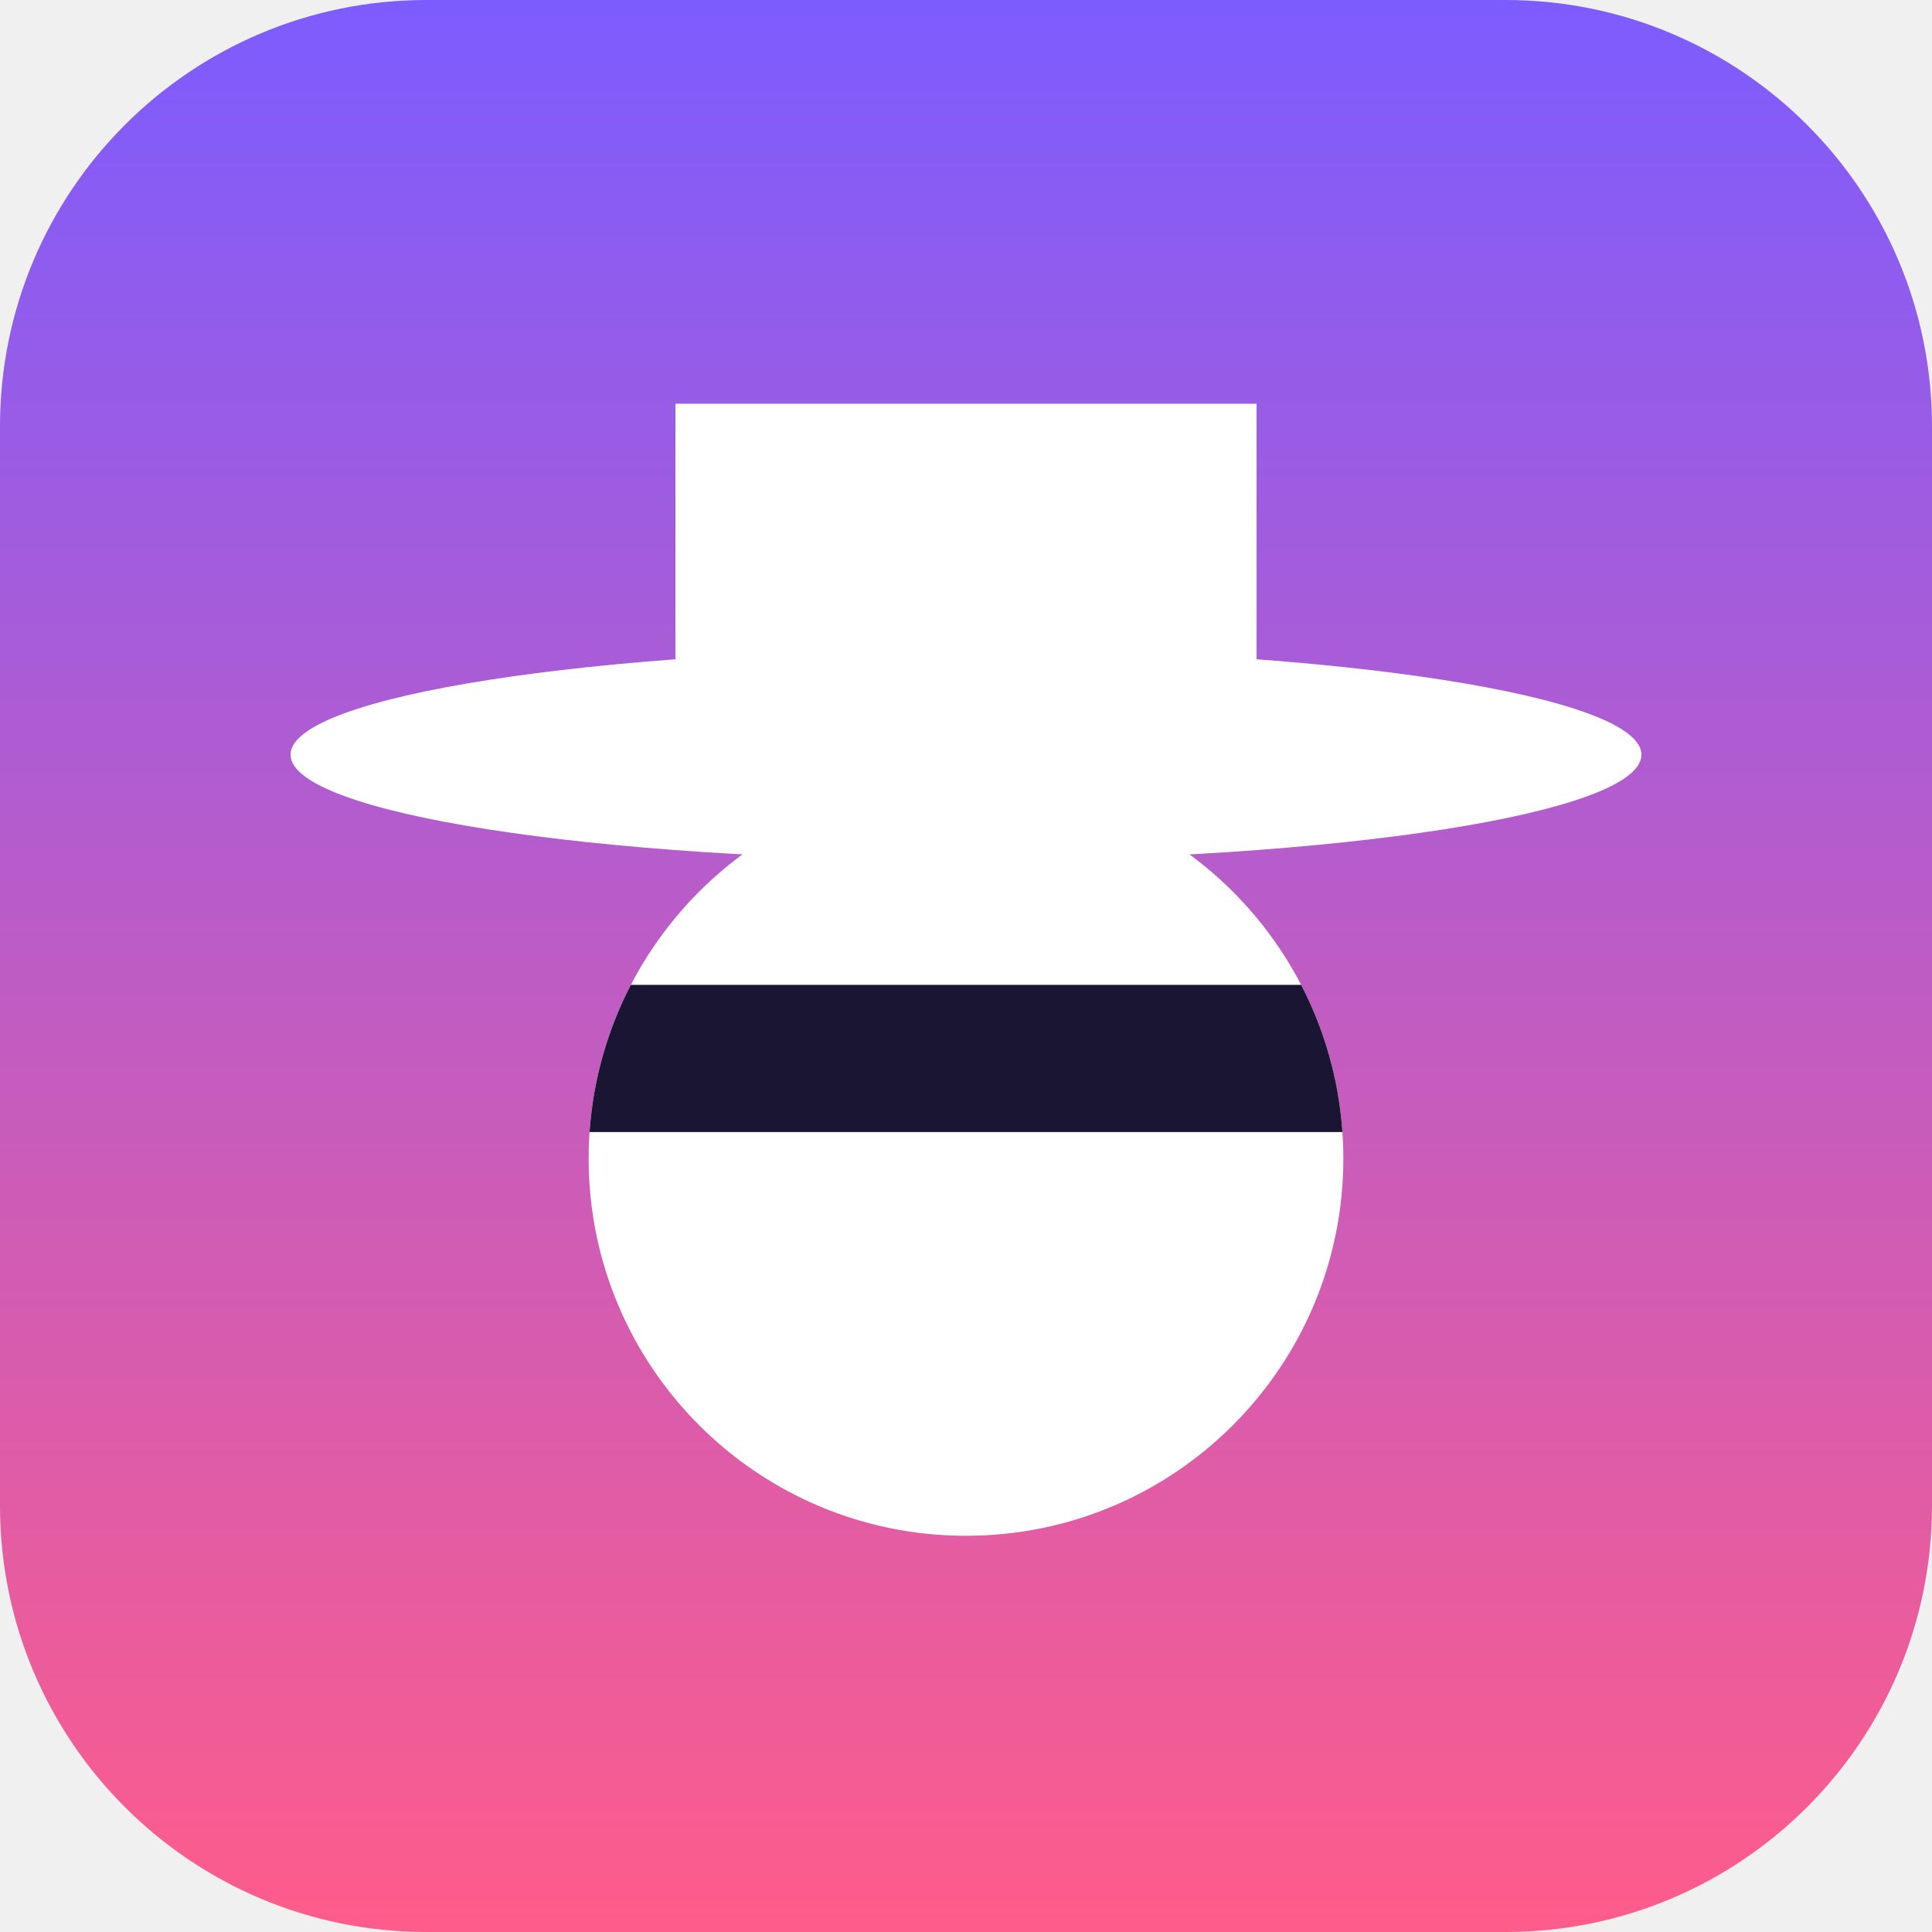
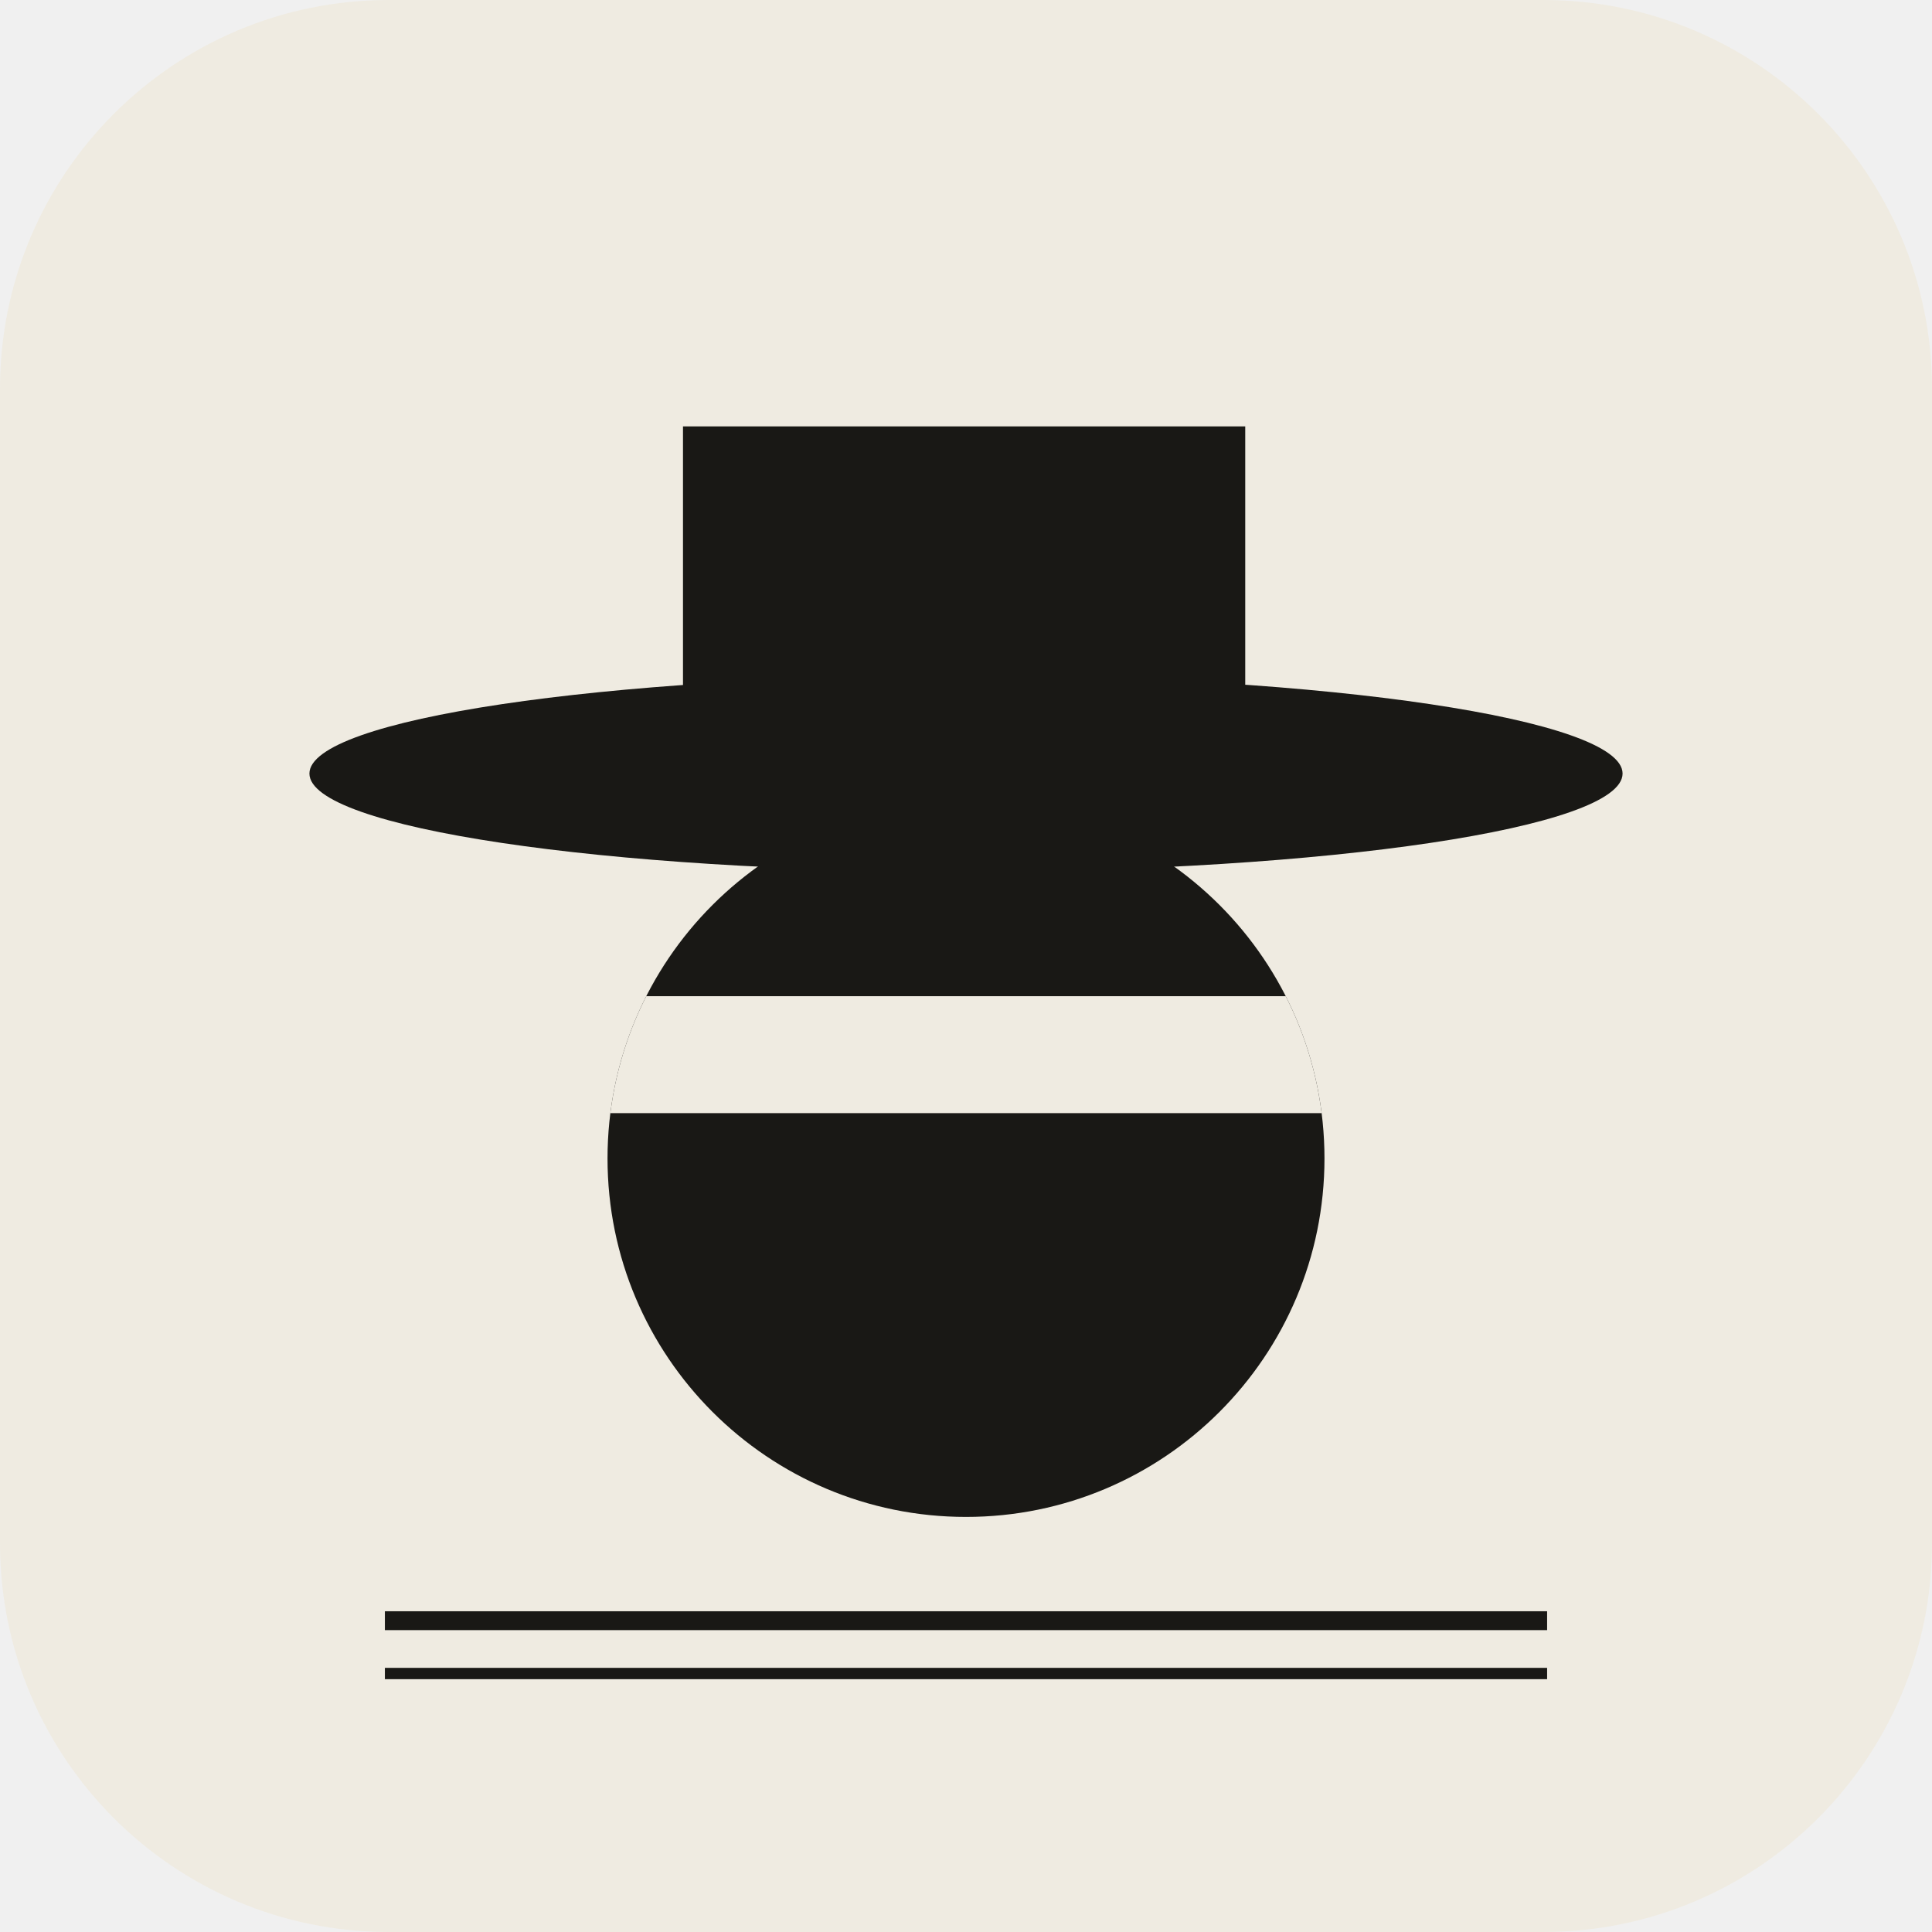
<svg xmlns="http://www.w3.org/2000/svg" viewBox="0 0 512 512" width="512" height="512">
  <defs>
-     <linearGradient id="g" x1="0" y1="0" x2="0" y2="1">
-       <stop offset="0" stop-color="#7c5cff" />
-       <stop offset="1" stop-color="#ff5c8a" />
-     </linearGradient>
    <clipPath id="head">
-       <circle cx="256" cy="307" r="100" />
+       <circle cx="256" cy="307" r="95" />
    </clipPath>
  </defs>
-   <rect width="512" height="512" rx="113" fill="url(#g)" />
-   <circle cx="256" cy="307" r="100" fill="#fff" />
+   <rect width="512" height="512" rx="103" fill="#efebe1" />
+   <circle cx="256" cy="307" r="95" fill="#191815" />
  <g clip-path="url(#head)">
-     <rect x="140" y="261" width="232" height="39" fill="#1a1533" />
+     <rect x="150" y="264" width="212" height="31" fill="#efebe1" />
  </g>
-   <rect x="179" y="107" width="154" height="103" fill="#fff" />
-   <ellipse cx="256" cy="200" rx="179" ry="28" fill="#fff" />
+   <rect x="181" y="113" width="149" height="100" fill="#191815" />
+   <ellipse cx="256" cy="205" rx="174" ry="26" fill="#191815" />
+   <rect x="102" y="427" width="308" height="5" fill="#191815" />
+   <rect x="102" y="442" width="308" height="3" fill="#191815" />
</svg>
